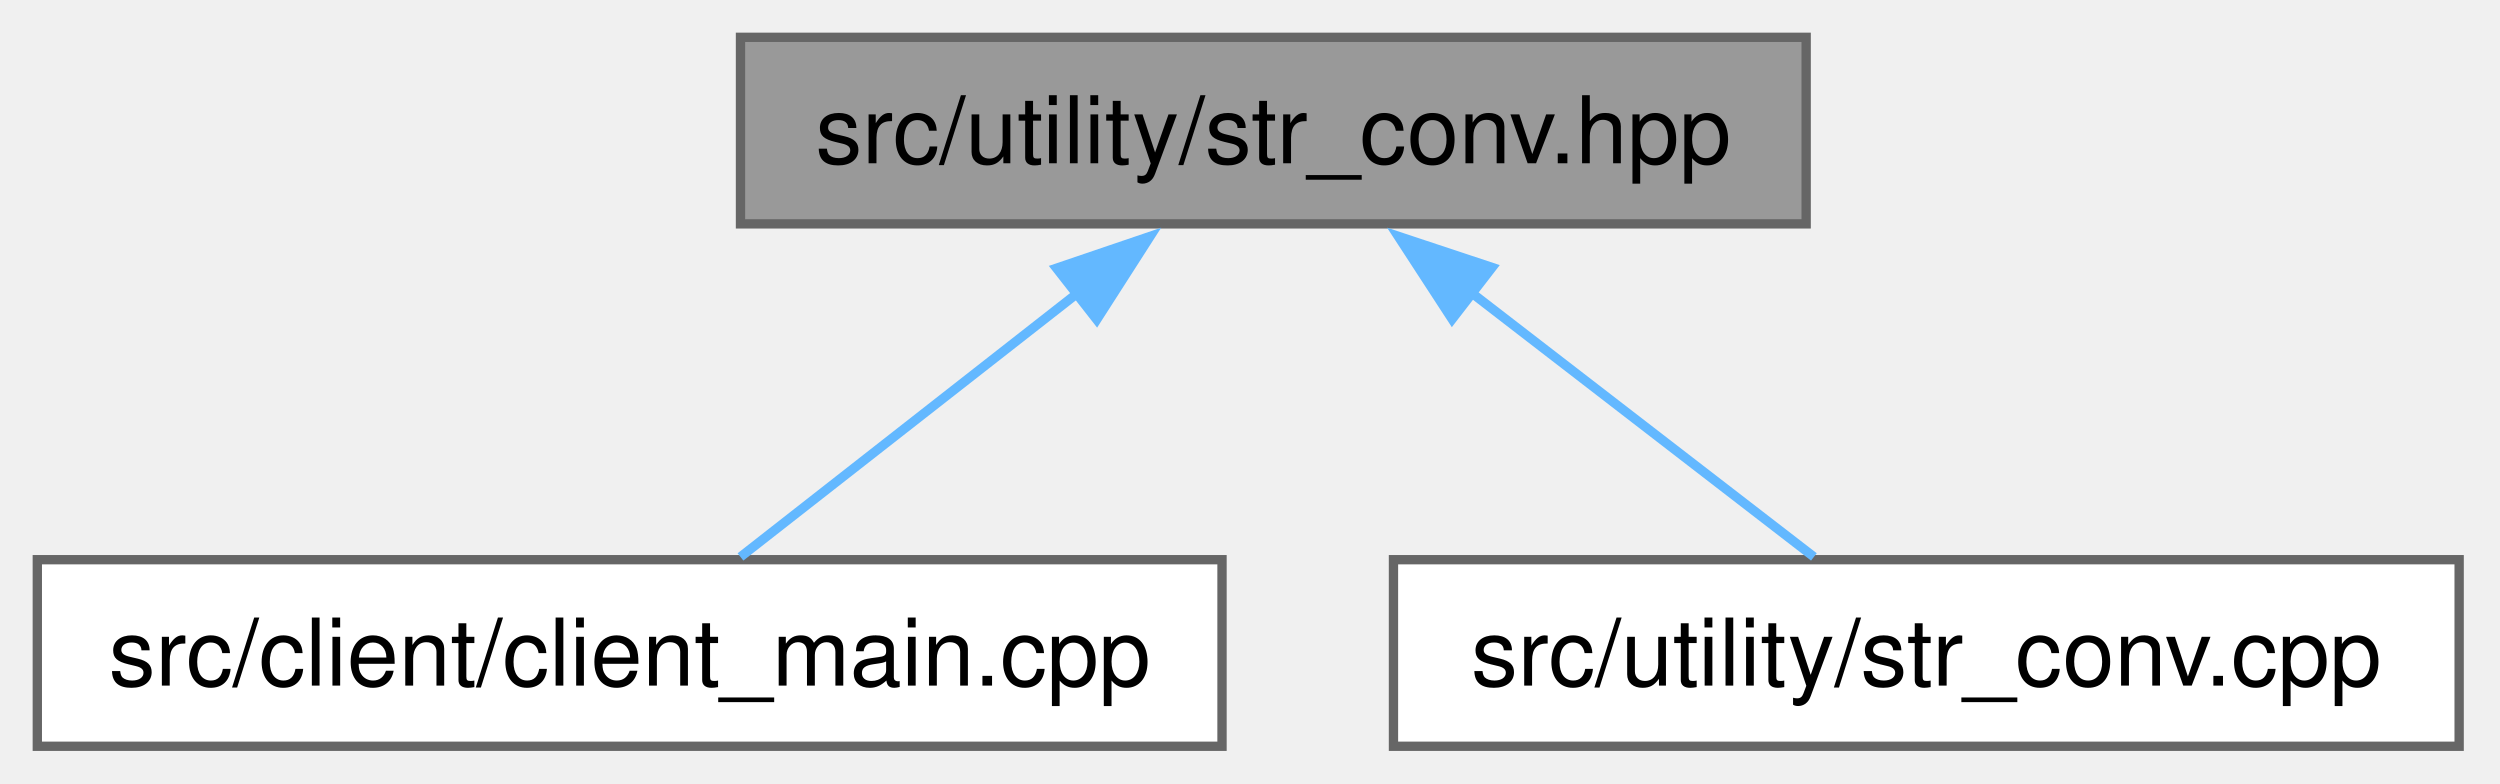
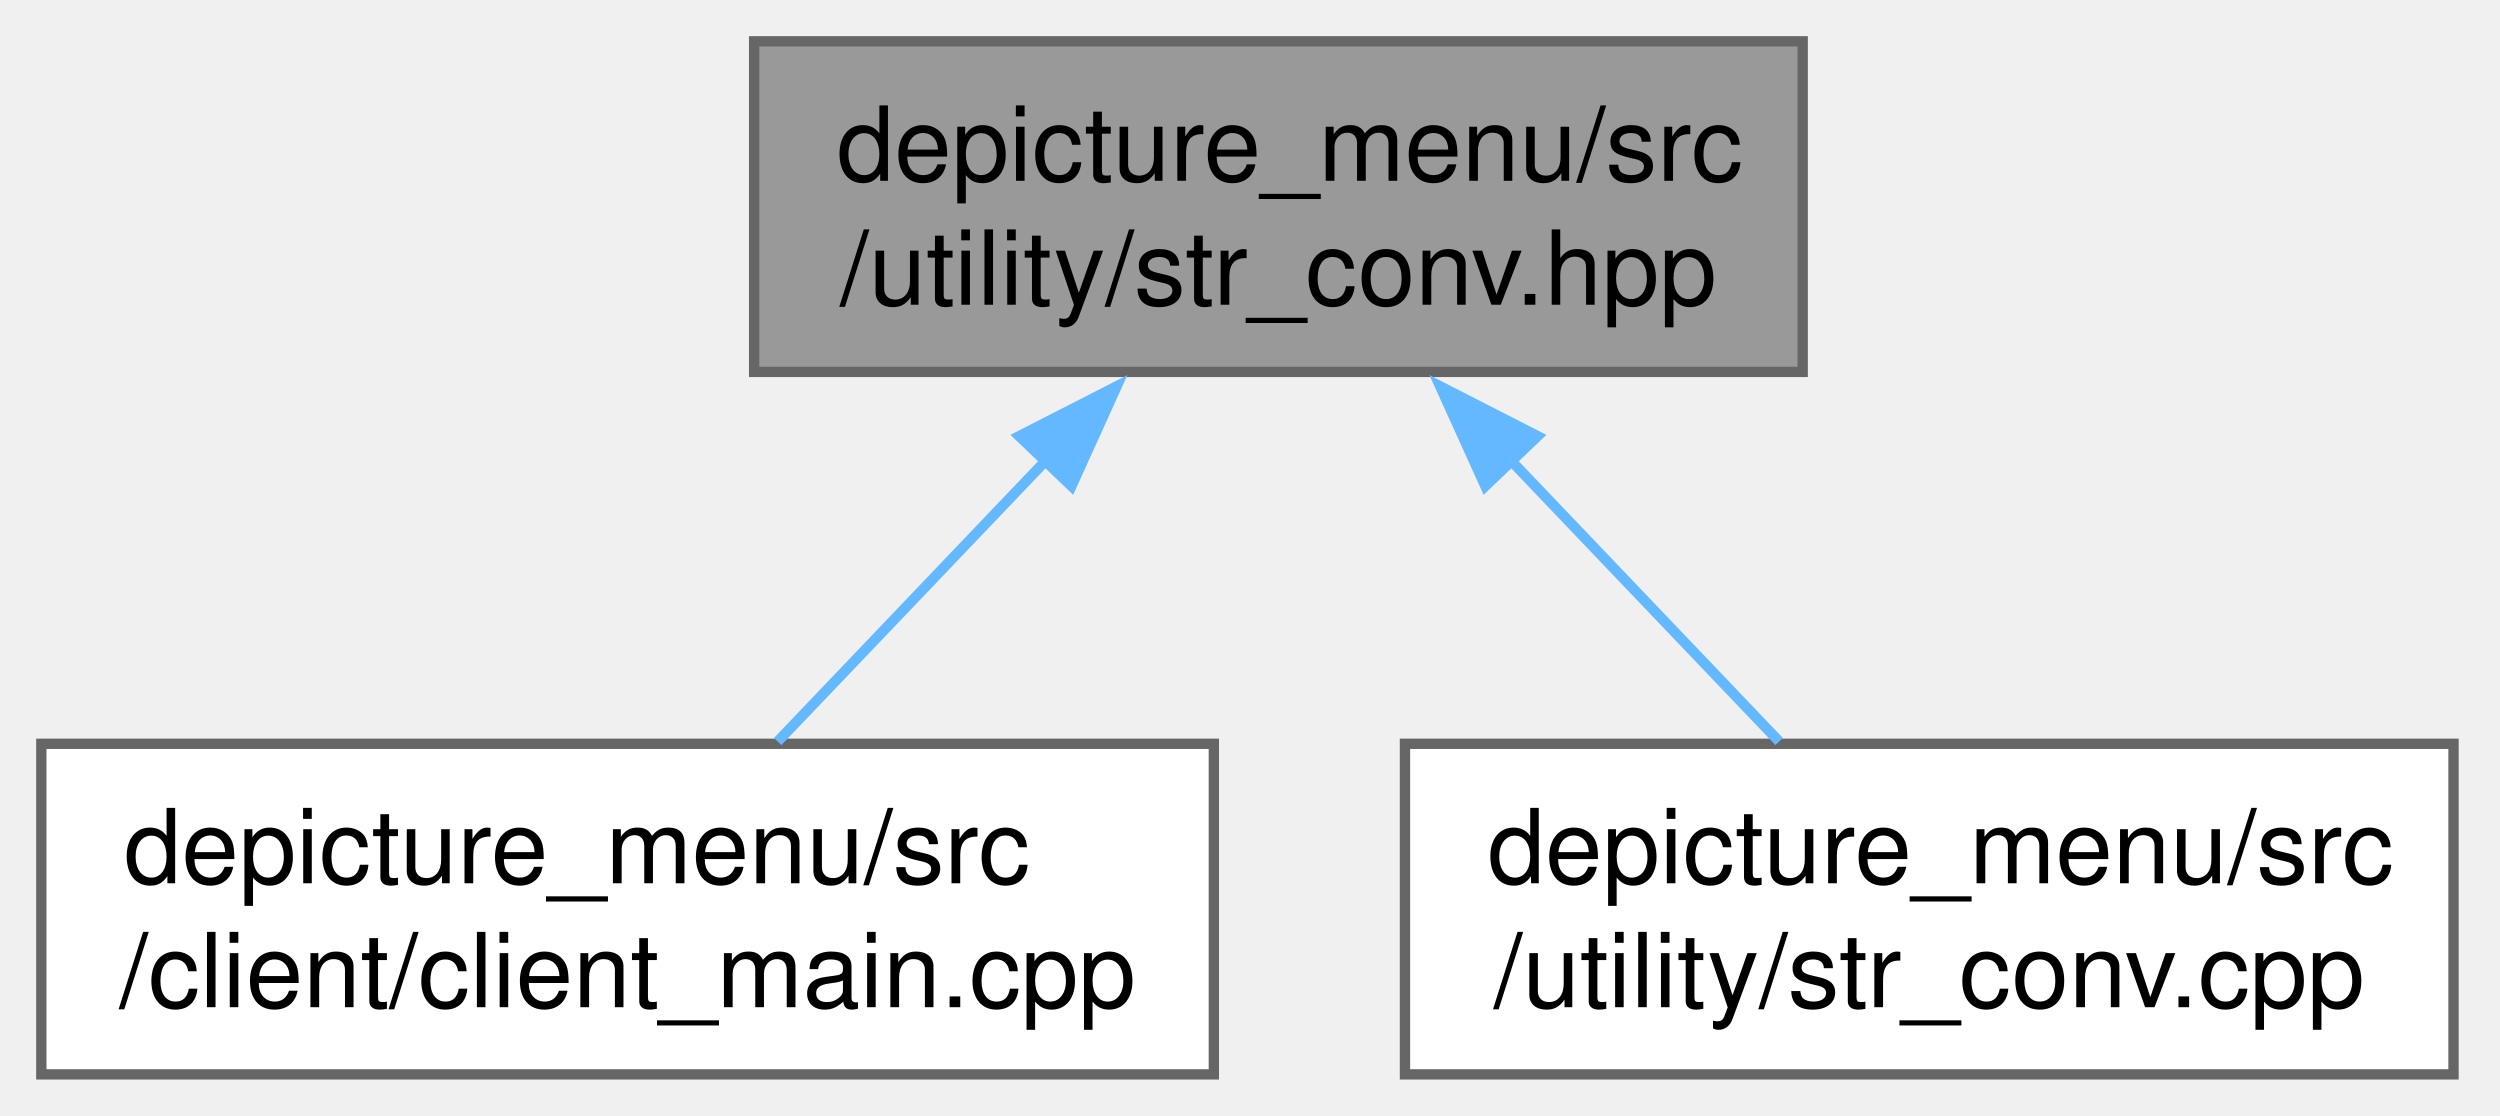
- <svg xmlns="http://www.w3.org/2000/svg" xmlns:xlink="http://www.w3.org/1999/xlink" width="268pt" height="84pt" viewBox="0.00 0.00 268.00 84.00">
-   <g id="graph0" class="graph" transform="scale(1 1) rotate(0) translate(4 80)">
+ <svg xmlns="http://www.w3.org/2000/svg" xmlns:xlink="http://www.w3.org/1999/xlink" width="242pt" height="108pt" viewBox="0.00 0.00 242.00 108.00">
+   <g id="graph0" class="graph" transform="scale(1 1) rotate(0) translate(4 104)">
    <g id="Node000001" class="node">
      <g id="a_Node000001">
        <a xlink:title=" ">
-           <polygon fill="#999999" stroke="#666666" points="189.62,-76 75.38,-76 75.38,-56 189.62,-56 189.62,-76" />
-           <text xml:space="preserve" text-anchor="middle" x="132.5" y="-62.5" font-family="Helvetica,sans-Serif" font-size="10.00">src/utility/str_conv.hpp</text>
+           <polygon fill="#999999" stroke="#666666" points="170.5,-100 69,-100 69,-68 170.5,-68 170.5,-100" />
+           <text xml:space="preserve" text-anchor="start" x="77" y="-86.5" font-family="Helvetica,sans-Serif" font-size="10.00">depicture_menu/src</text>
+           <text xml:space="preserve" text-anchor="middle" x="119.75" y="-74.5" font-family="Helvetica,sans-Serif" font-size="10.00">/utility/str_conv.hpp</text>
        </a>
      </g>
    </g>
    <g id="Node000002" class="node">
      <g id="a_Node000002">
        <a xlink:href="client__main_8cpp.html" target="_top" xlink:title=" ">
-           <polygon fill="white" stroke="#666666" points="127,-20 0,-20 0,0 127,0 127,-20" />
-           <text xml:space="preserve" text-anchor="middle" x="63.5" y="-6.5" font-family="Helvetica,sans-Serif" font-size="10.00">src/client/client_main.cpp</text>
+           <polygon fill="white" stroke="#666666" points="113.5,-32 0,-32 0,0 113.5,0 113.5,-32" />
+           <text xml:space="preserve" text-anchor="start" x="8" y="-18.5" font-family="Helvetica,sans-Serif" font-size="10.00">depicture_menu/src</text>
+           <text xml:space="preserve" text-anchor="middle" x="56.75" y="-6.5" font-family="Helvetica,sans-Serif" font-size="10.00">/client/client_main.cpp</text>
        </a>
      </g>
    </g>
    <g id="edge1_Node000001_Node000002" class="edge">
      <g id="a_edge1_Node000001_Node000002">
        <a xlink:title=" ">
-           <path fill="none" stroke="#63b8ff" d="M111.65,-48.68C99.77,-39.39 85.33,-28.09 75.38,-20.3" />
-           <polygon fill="#63b8ff" stroke="#63b8ff" points="109.26,-51.25 119.29,-54.66 113.57,-45.74 109.26,-51.25" />
+           <path fill="none" stroke="#63b8ff" d="M97.25,-59.43C88.61,-50.38 78.98,-40.29 71.28,-32.22" />
+           <polygon fill="#63b8ff" stroke="#63b8ff" points="94.66,-61.78 104.09,-66.6 99.72,-56.95 94.66,-61.78" />
        </a>
      </g>
    </g>
    <g id="Node000003" class="node">
      <g id="a_Node000003">
        <a xlink:href="str__conv_8cpp.html" target="_top" xlink:title=" ">
-           <polygon fill="white" stroke="#666666" points="259.62,-20 145.38,-20 145.38,0 259.62,0 259.62,-20" />
-           <text xml:space="preserve" text-anchor="middle" x="202.5" y="-6.5" font-family="Helvetica,sans-Serif" font-size="10.00">src/utility/str_conv.cpp</text>
+           <polygon fill="white" stroke="#666666" points="233.5,-32 132,-32 132,0 233.5,0 233.5,-32" />
+           <text xml:space="preserve" text-anchor="start" x="140" y="-18.5" font-family="Helvetica,sans-Serif" font-size="10.00">depicture_menu/src</text>
+           <text xml:space="preserve" text-anchor="middle" x="182.75" y="-6.5" font-family="Helvetica,sans-Serif" font-size="10.00">/utility/str_conv.cpp</text>
        </a>
      </g>
    </g>
    <g id="edge2_Node000001_Node000003" class="edge">
      <g id="a_edge2_Node000001_Node000003">
        <a xlink:title=" ">
-           <path fill="none" stroke="#63b8ff" d="M153.66,-48.68C165.7,-39.39 180.35,-28.09 190.45,-20.3" />
-           <polygon fill="#63b8ff" stroke="#63b8ff" points="151.67,-45.79 145.89,-54.67 155.95,-51.33 151.67,-45.79" />
+           <path fill="none" stroke="#63b8ff" d="M142.25,-59.43C150.89,-50.38 160.52,-40.29 168.22,-32.22" />
+           <polygon fill="#63b8ff" stroke="#63b8ff" points="139.78,-56.95 135.41,-66.6 144.84,-61.78 139.78,-56.95" />
        </a>
      </g>
    </g>
  </g>
</svg>
